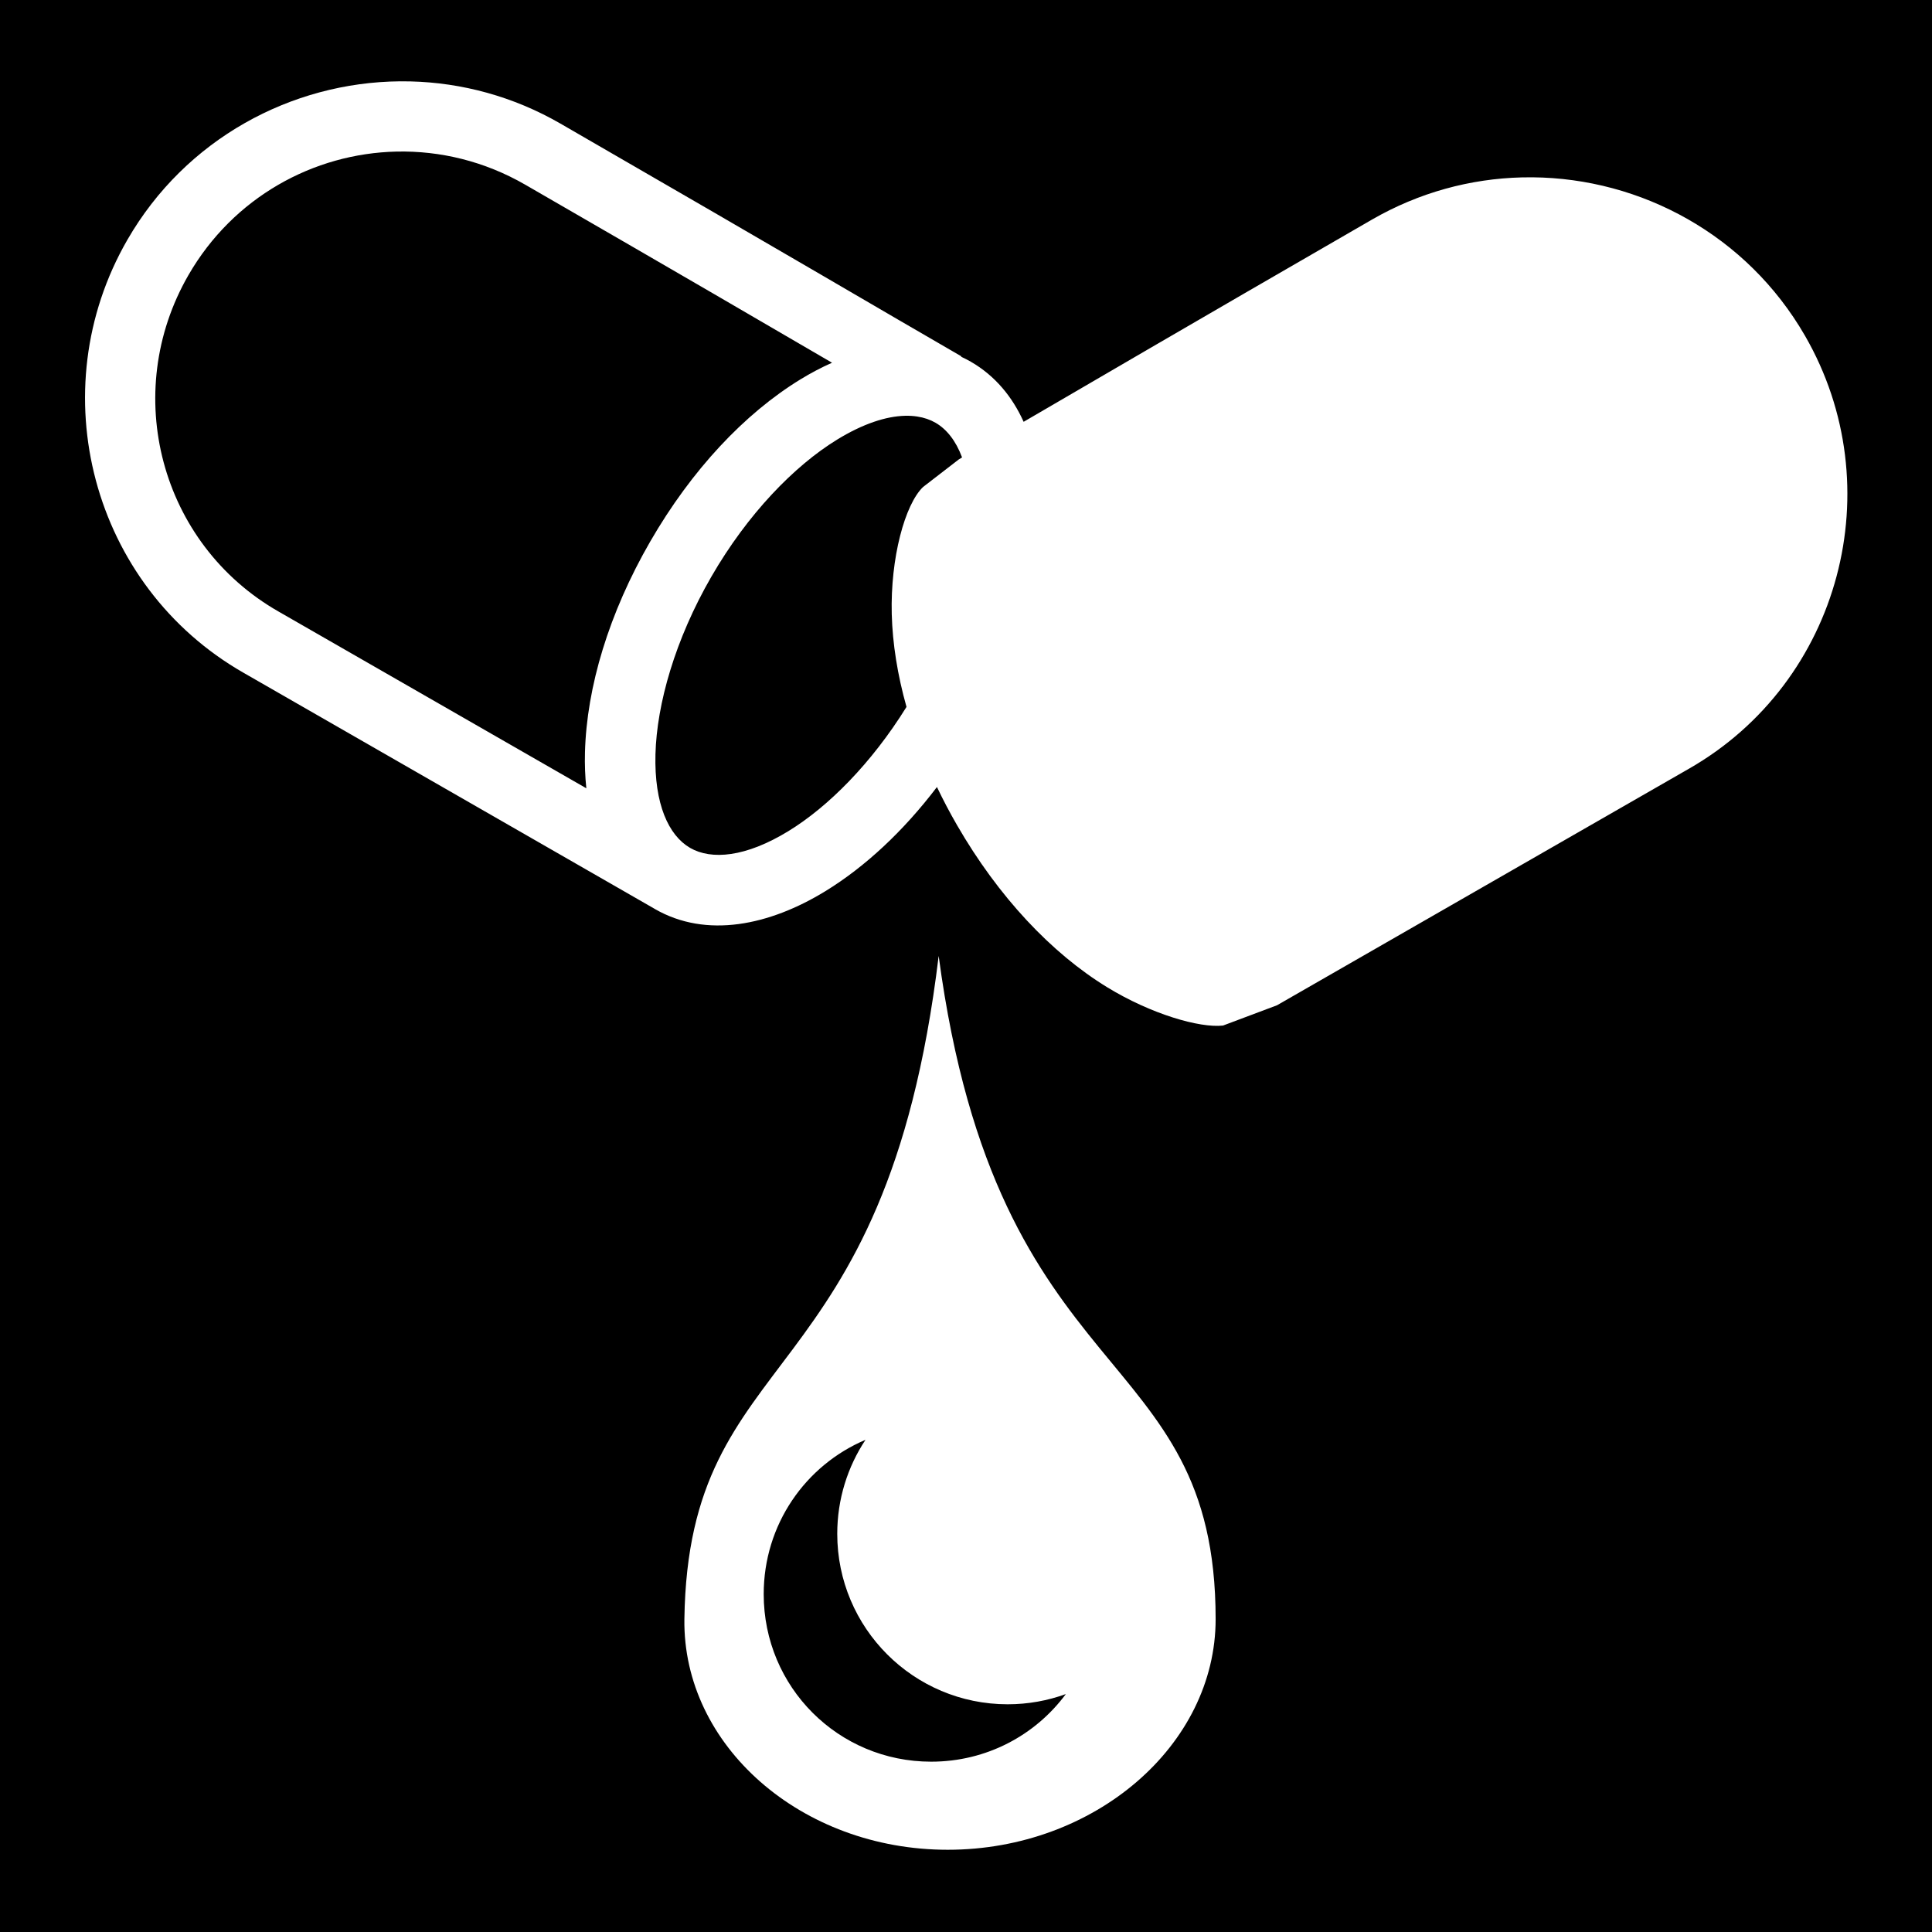
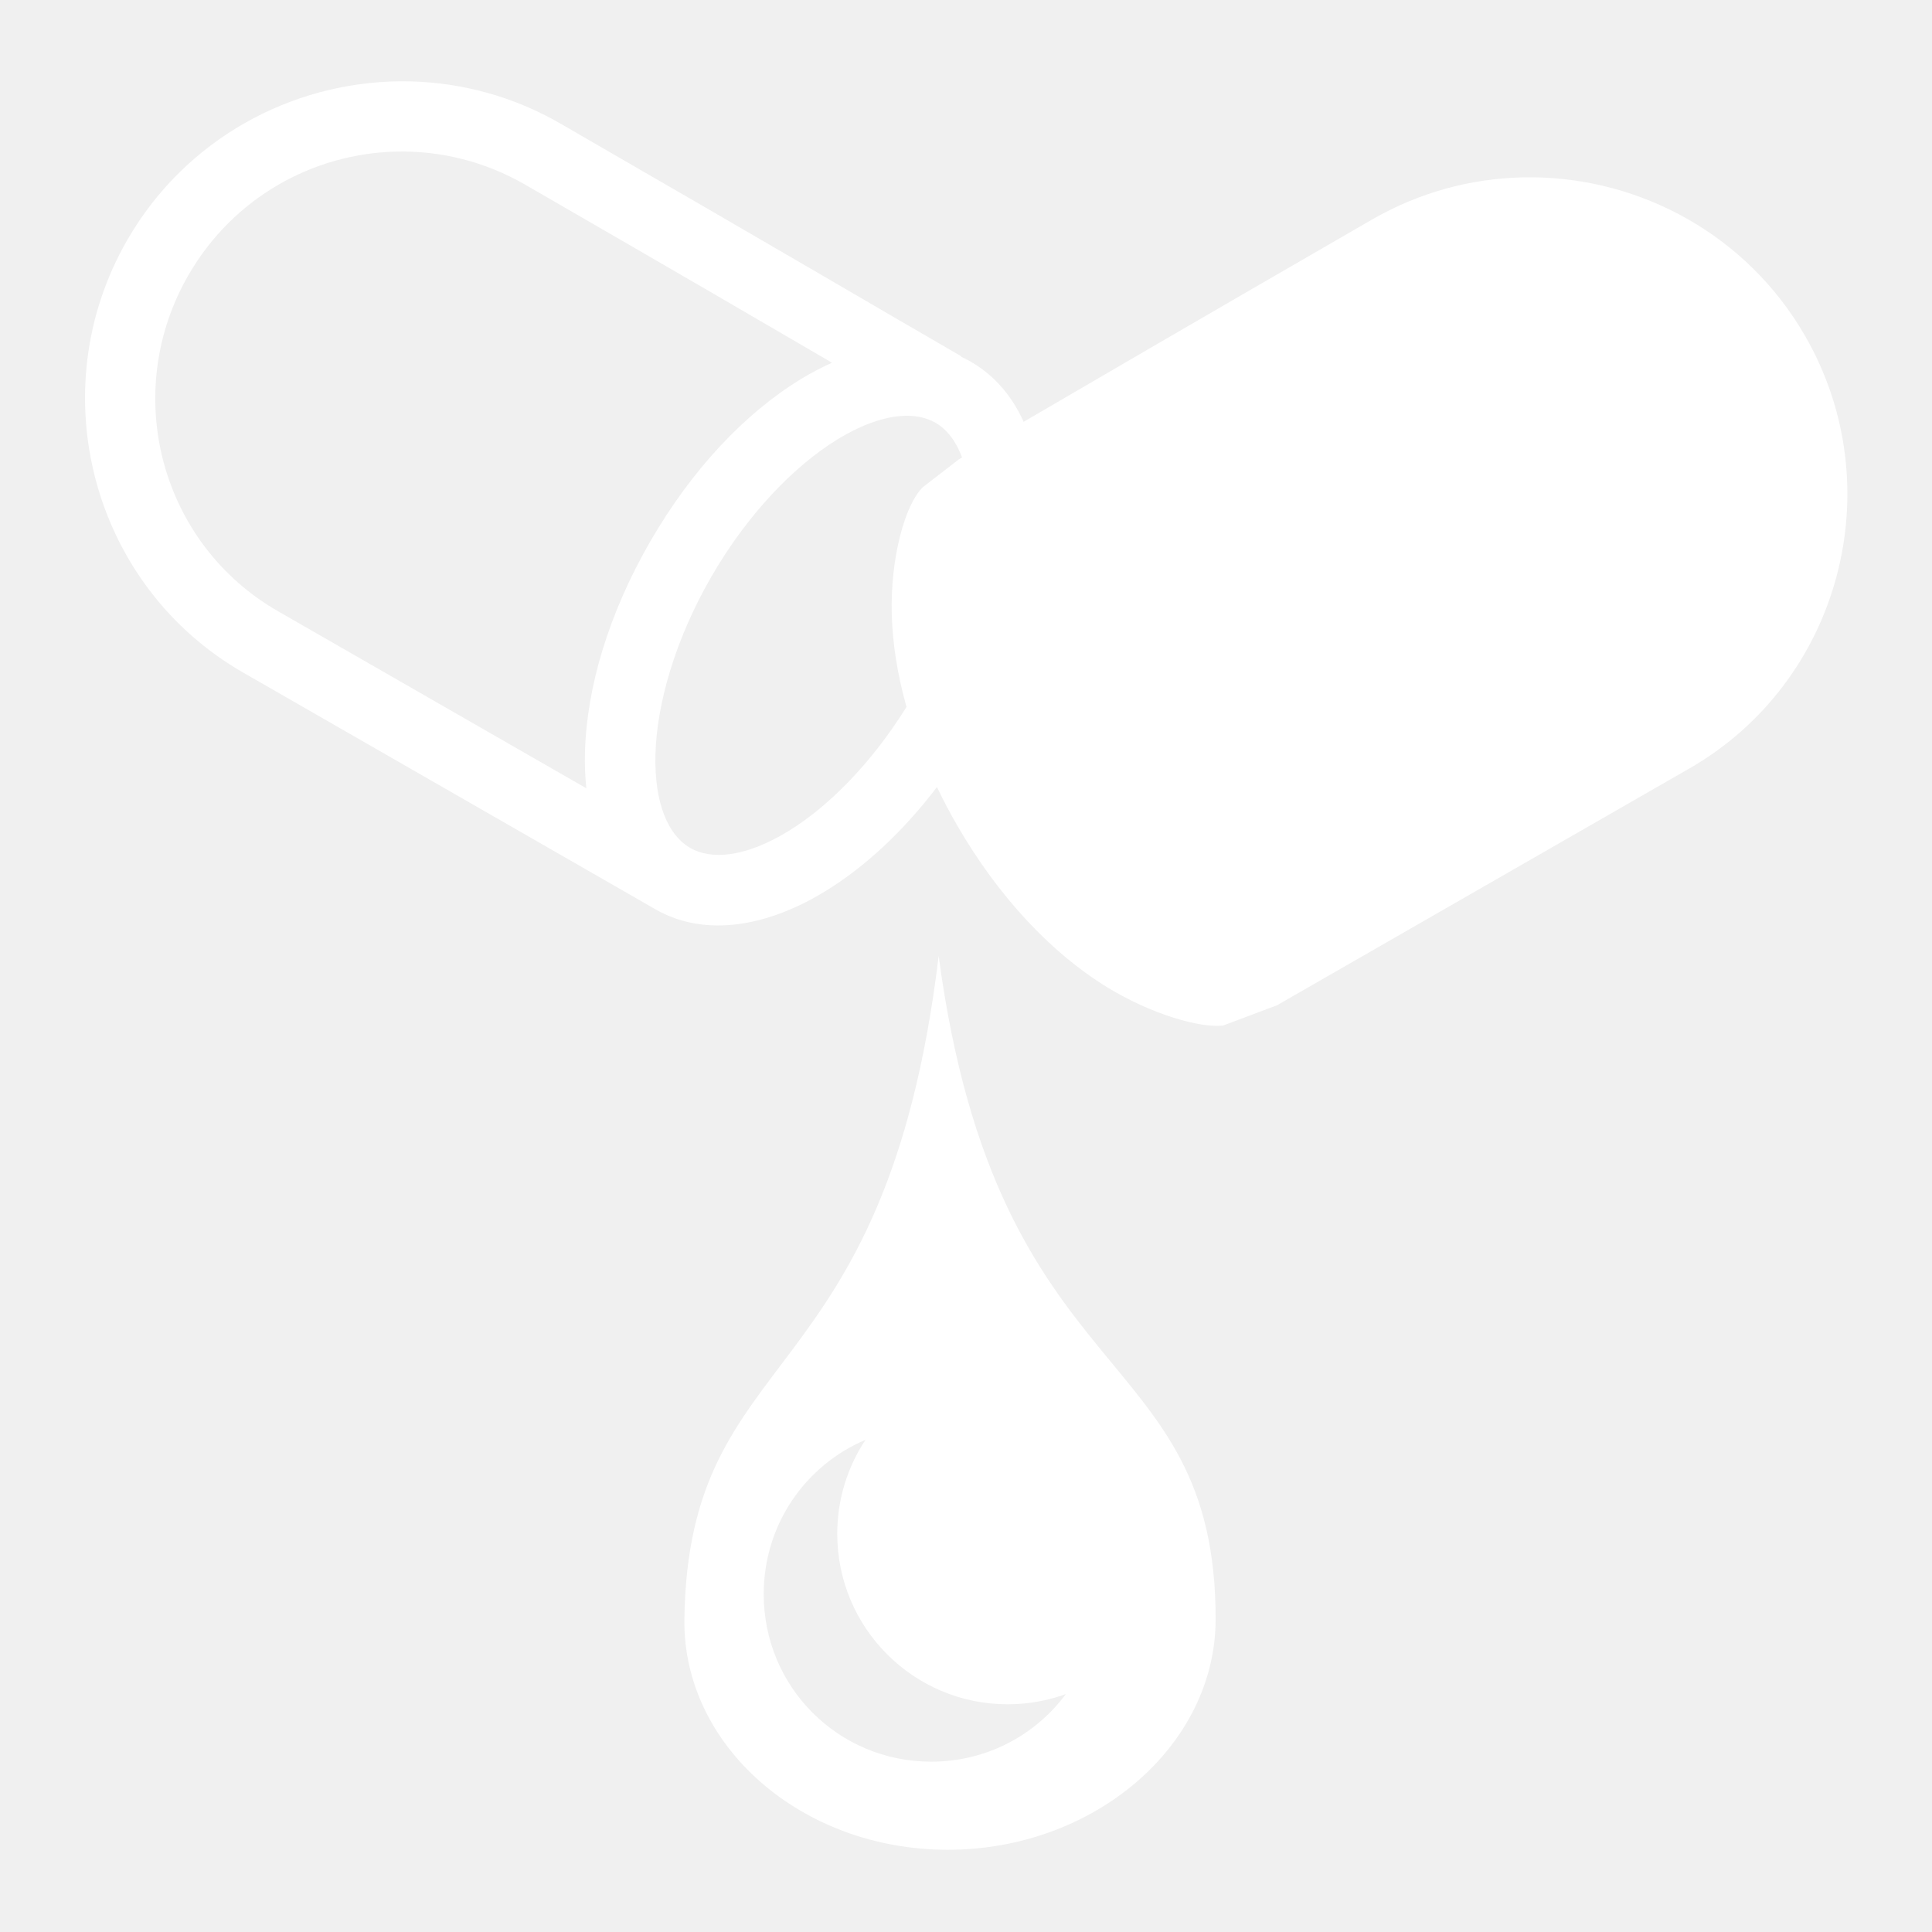
<svg xmlns="http://www.w3.org/2000/svg" viewBox="0 0 512 512" style="height: 512px; width: 512px;">
-   <path d="M0 0h512v512H0z" fill="#000" fill-opacity="1" />
+   <defs>
+     <radialGradient id="lorc-pill-drop-gradient-0">
+       <stop offset="0%" stop-color="#000000" stop-opacity="0.01" />
+       <stop offset="100%" stop-color="#000000" stop-opacity="0.01" />
+     </radialGradient>
+   </defs>
  <g class="" transform="translate(0,0)" style="">
    <path d="M106.033 21.55C77.2 21.787 49.185 36.83 33.775 63.52c-23.137 40.074-9.433 91.807 30.79 114.787l108.824 62.488c.05.03.096.062.147.092 13.688 7.902 30.426 4.335 45.188-4.71 10.51-6.44 20.65-15.867 29.576-27.607 1.62 3.38 3.39 6.757 5.33 10.114 10.956 18.977 24.995 33.888 39.757 42.93 11.663 7.147 24.56 10.868 30.73 10.167l14.31-5.376c.048-.028.098-.053.147-.082.027-.015.05-.033.076-.048l108.913-62.542c40.21-22.984 53.904-74.707 30.77-114.775-15.408-26.69-43.422-41.733-72.255-41.97-.93-.006-1.86 0-2.793.025-13.548.34-27.19 3.96-39.715 11.19-51.58 29.78-74.06 42.965-92.297 53.58-2.996-6.65-7.57-12.215-14.003-15.928-.842-.486-1.698-.915-2.56-1.315l.06-.106c-22.24-12.84-41.192-24.12-106.23-61.67-12.522-7.23-26.166-10.85-39.714-11.19-.93-.023-1.863-.03-2.793-.023zm-.922 18.618c11.55-.25 23.322 2.566 34.087 8.78 42.294 24.42 64.396 37.32 81.3 47.18-2.852 1.264-5.668 2.753-8.415 4.436-14.762 9.045-28.803 23.956-39.76 42.934-10.956 18.978-16.85 38.592-17.3 55.898-.084 3.22.033 6.406.363 9.508l-81.54-46.822-.01-.006C42.482 144.164 31.88 104.18 49.962 72.863c11.867-20.552 33.103-32.215 55.15-32.695zm134.704 70.02c1.147-.03 2.234.038 3.258.195 1.822.278 3.445.84 4.854 1.654 2.94 1.698 5.397 4.767 7.033 9.193-.04.02-.08.04-.118.063-.257.148-.504.305-.754.46l-9.473 7.31c-4.792 4.607-8.68 18.78-8.29 33.72.205 7.805 1.525 16.08 3.907 24.555-9.26 14.926-20.706 26.43-31.27 32.902-11.36 6.96-20.44 7.713-26.077 4.46l.002-.003-.08-.047c-5.595-3.284-9.45-11.507-9.104-24.767.347-13.32 5.22-30.44 14.805-47.04 9.585-16.604 21.975-29.38 33.338-36.343 6.924-4.242 13.002-6.18 17.968-6.31zm8.94 143.134l.002.008v-.008zm.002.008c-14.145 117.223-66.34 101.897-67.387 175.754-.455 33.477 30.9 61.123 69.79 61.123 38.89 0 70.996-27.635 70.996-61.123 0-74.23-57.792-58.98-73.4-175.754zm-19.39 128.237c-4.727 7.142-7.487 15.702-7.487 24.91 0 24.95 20.218 45.176 45.16 45.176 5.416 0 10.608-.958 15.42-2.708-8.066 10.892-21.012 17.918-35.688 17.918-24.622 0-44.383-19.766-44.383-44.402 0-18.444 11.077-34.16 26.977-40.893z" fill="#fff" fill-opacity="1" />
  </g>
</svg>
